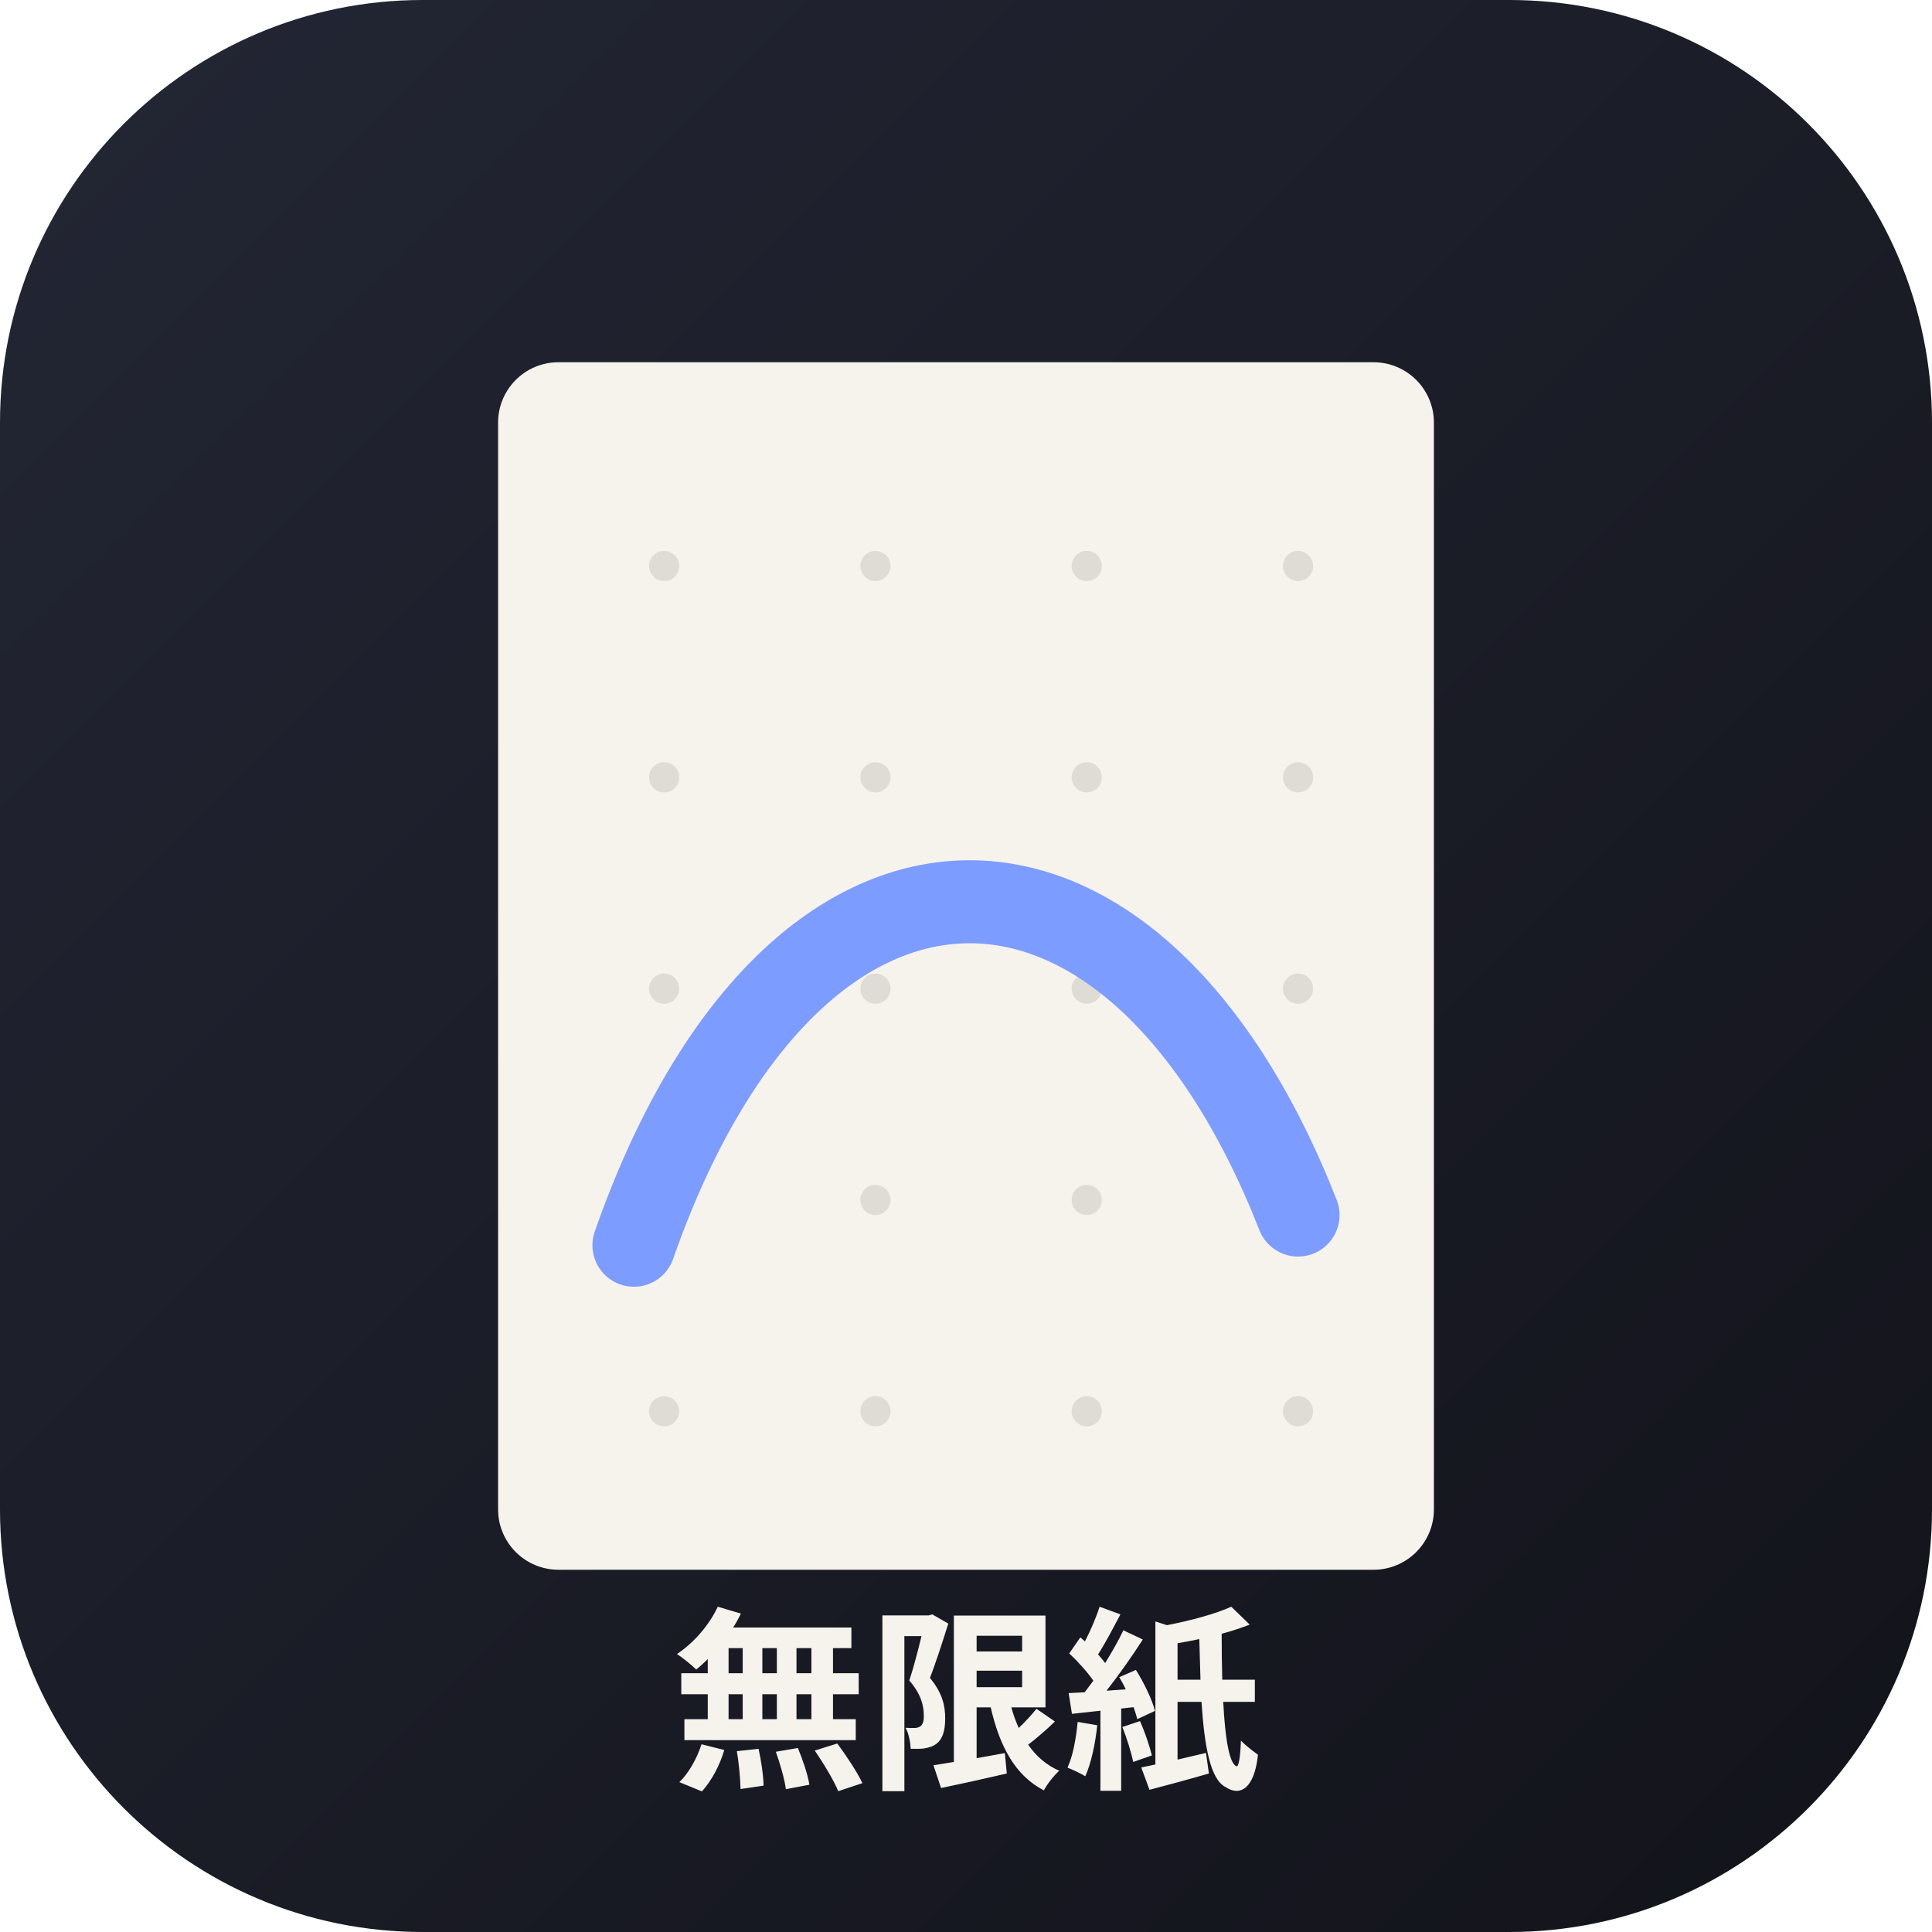
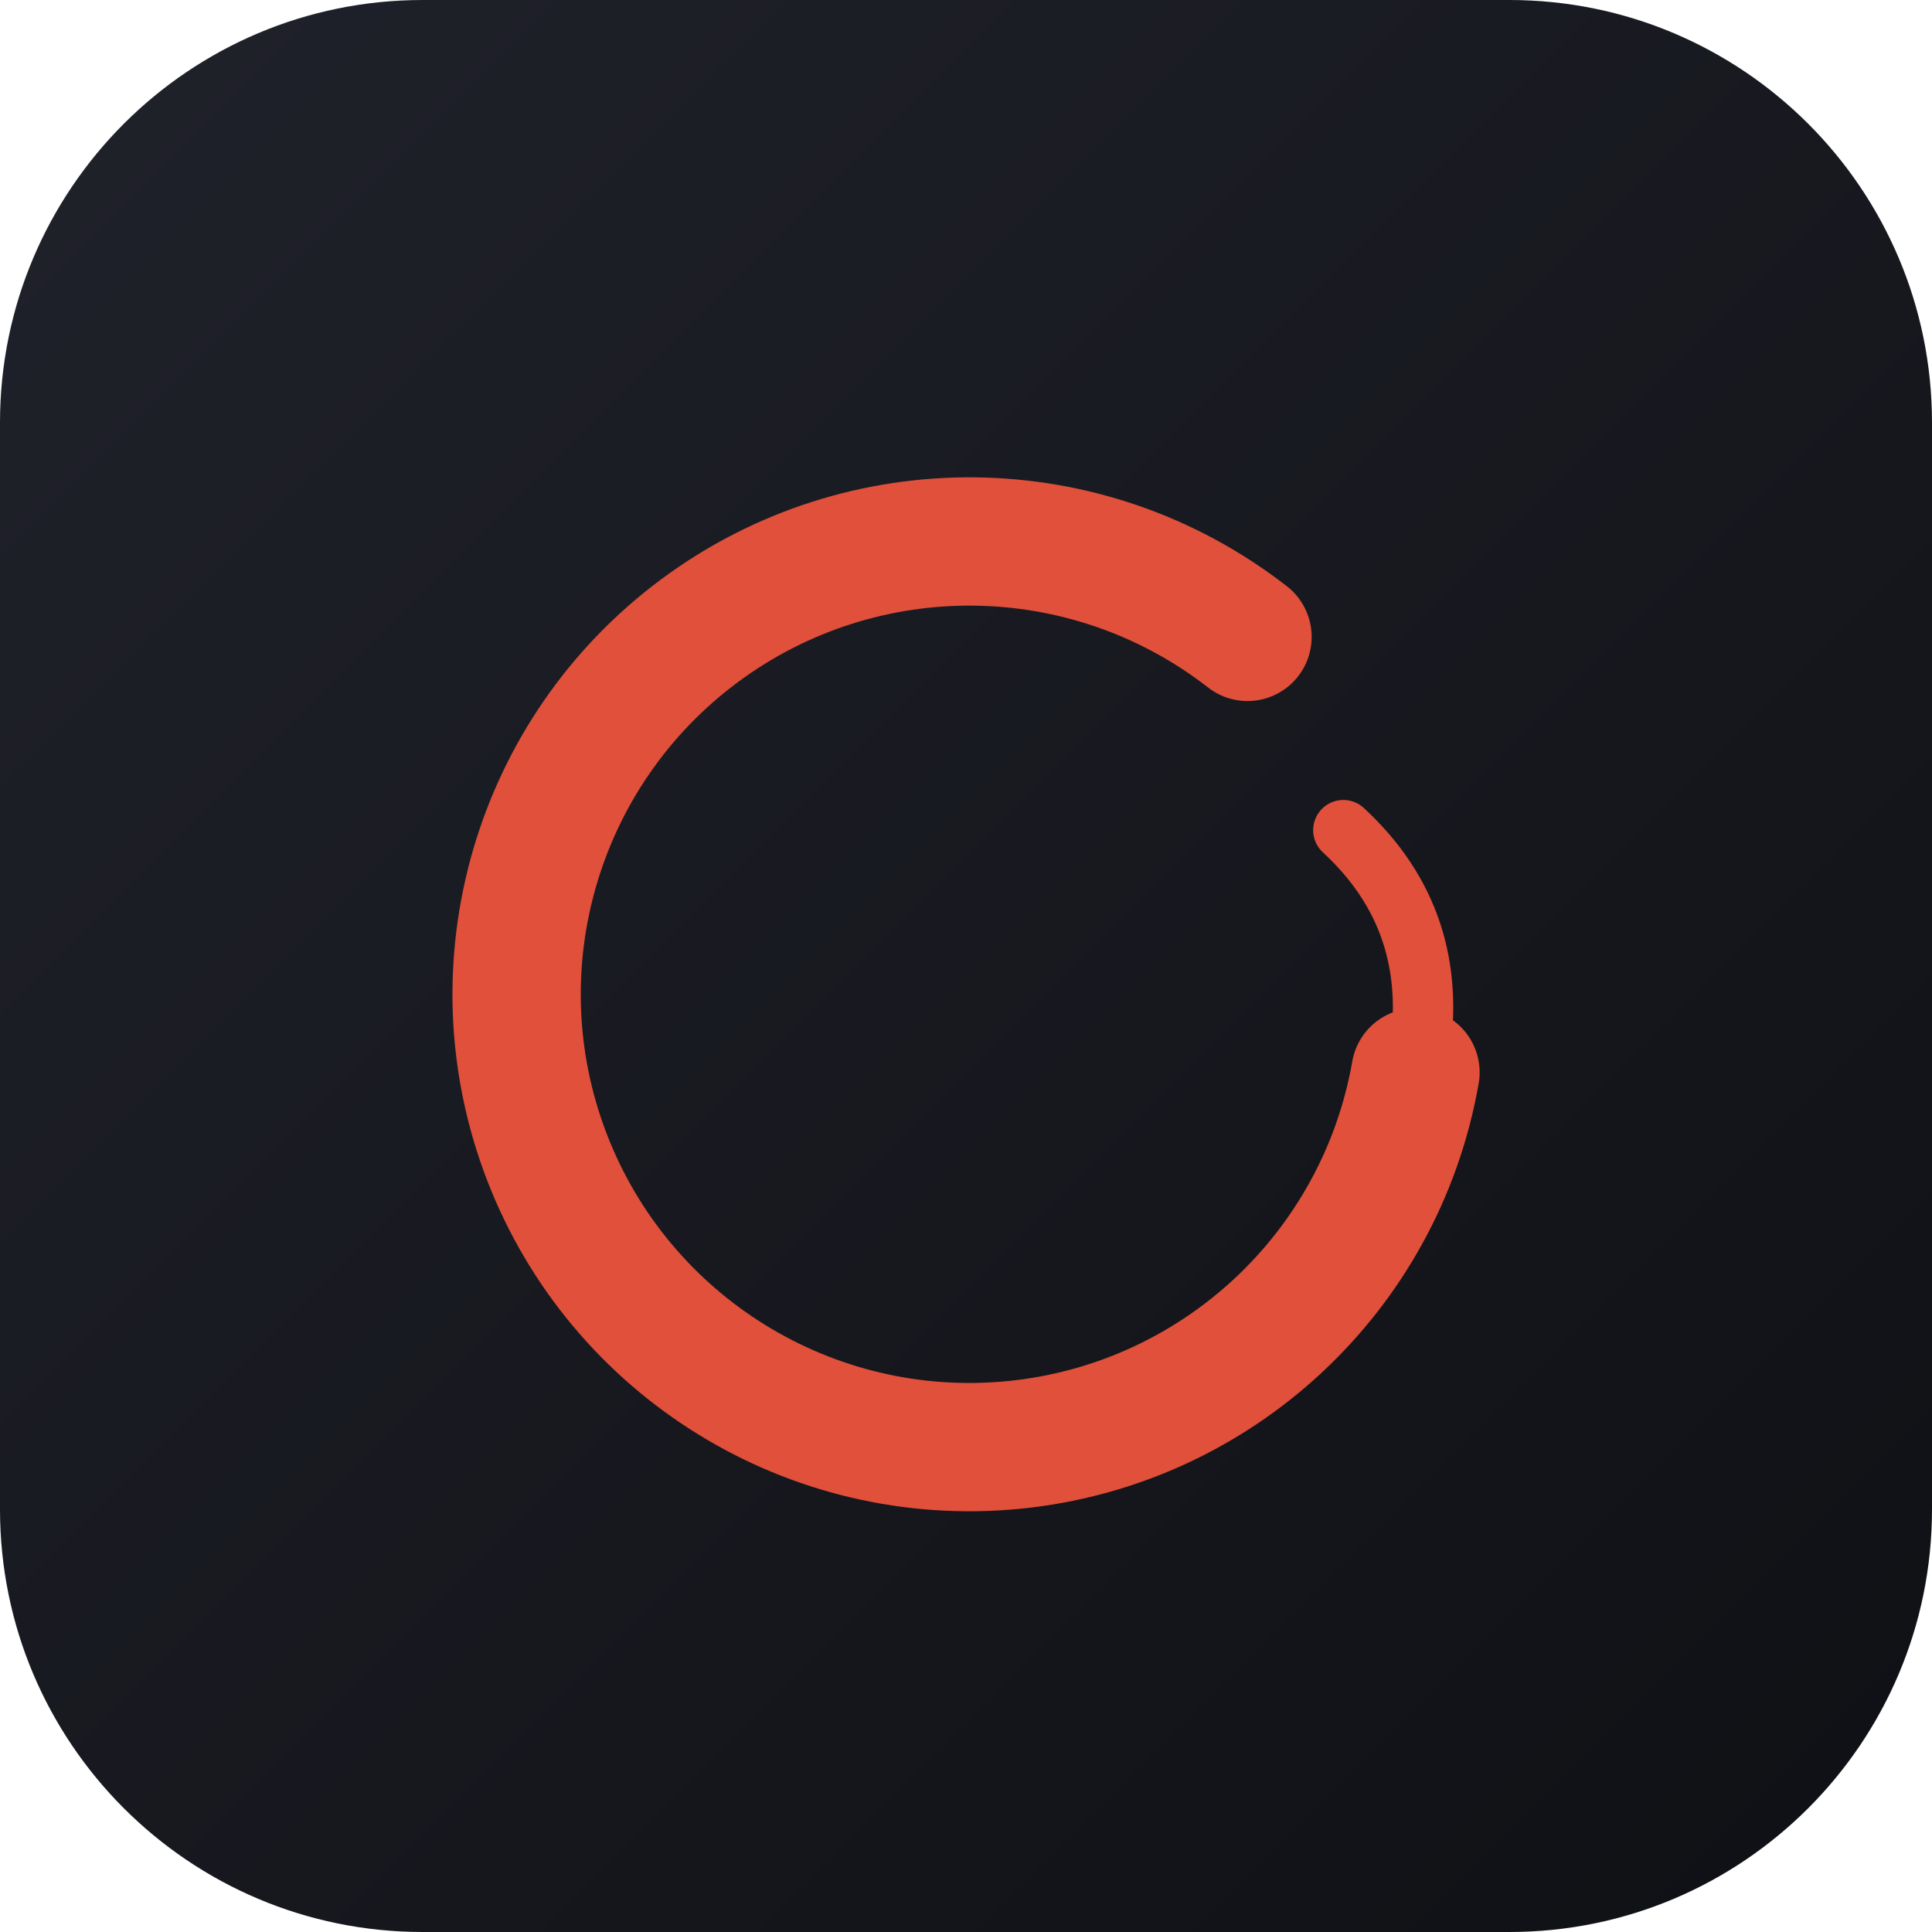
<svg xmlns="http://www.w3.org/2000/svg" viewBox="0 0 512 512">
  <defs>
    <linearGradient id="bg" x1="0" y1="0" x2="1" y2="1">
-       <stop offset="0" stop-color="#232634" />
-       <stop offset="1" stop-color="#12131a" />
+       <stop offset="0" stop-color="#20222b" />
+       <stop offset="1" stop-color="#0f1014" />
    </linearGradient>
  </defs>
  <rect width="512" height="512" rx="112" fill="url(#bg)" />
-   <rect x="132" y="96" width="248" height="320" rx="16" fill="#f6f3ec" />
-   <g fill="#00000018">
-     <circle cx="176" cy="150" r="4" />
-     <circle cx="232" cy="150" r="4" />
-     <circle cx="288" cy="150" r="4" />
-     <circle cx="344" cy="150" r="4" />
-     <circle cx="176" cy="206" r="4" />
-     <circle cx="232" cy="206" r="4" />
-     <circle cx="288" cy="206" r="4" />
-     <circle cx="344" cy="206" r="4" />
-     <circle cx="176" cy="262" r="4" />
-     <circle cx="232" cy="262" r="4" />
-     <circle cx="288" cy="262" r="4" />
-     <circle cx="344" cy="262" r="4" />
-     <circle cx="176" cy="318" r="4" />
-     <circle cx="232" cy="318" r="4" />
-     <circle cx="288" cy="318" r="4" />
-     <circle cx="344" cy="318" r="4" />
-     <circle cx="176" cy="374" r="4" />
-     <circle cx="232" cy="374" r="4" />
-     <circle cx="288" cy="374" r="4" />
-     <circle cx="344" cy="374" r="4" />
-   </g>
-   <path d="M168 330 C 210 210, 300 210, 344 322" fill="none" stroke="#7c9cff" stroke-width="22" stroke-linecap="round" />
-   <text x="256" y="470" font-family="system-ui, sans-serif" font-size="52" font-weight="700" fill="#f6f3ec" text-anchor="middle">無限紙</text>
+   <path d="M300 150            a120 120 0 1 0 78 96" fill="none" stroke="#e0503a" stroke-width="34" stroke-linecap="round" transform="rotate(18 256 256)" />
+   <path d="M356 220 q26 24 20 60" fill="none" stroke="#e0503a" stroke-width="16" stroke-linecap="round" />
</svg>
